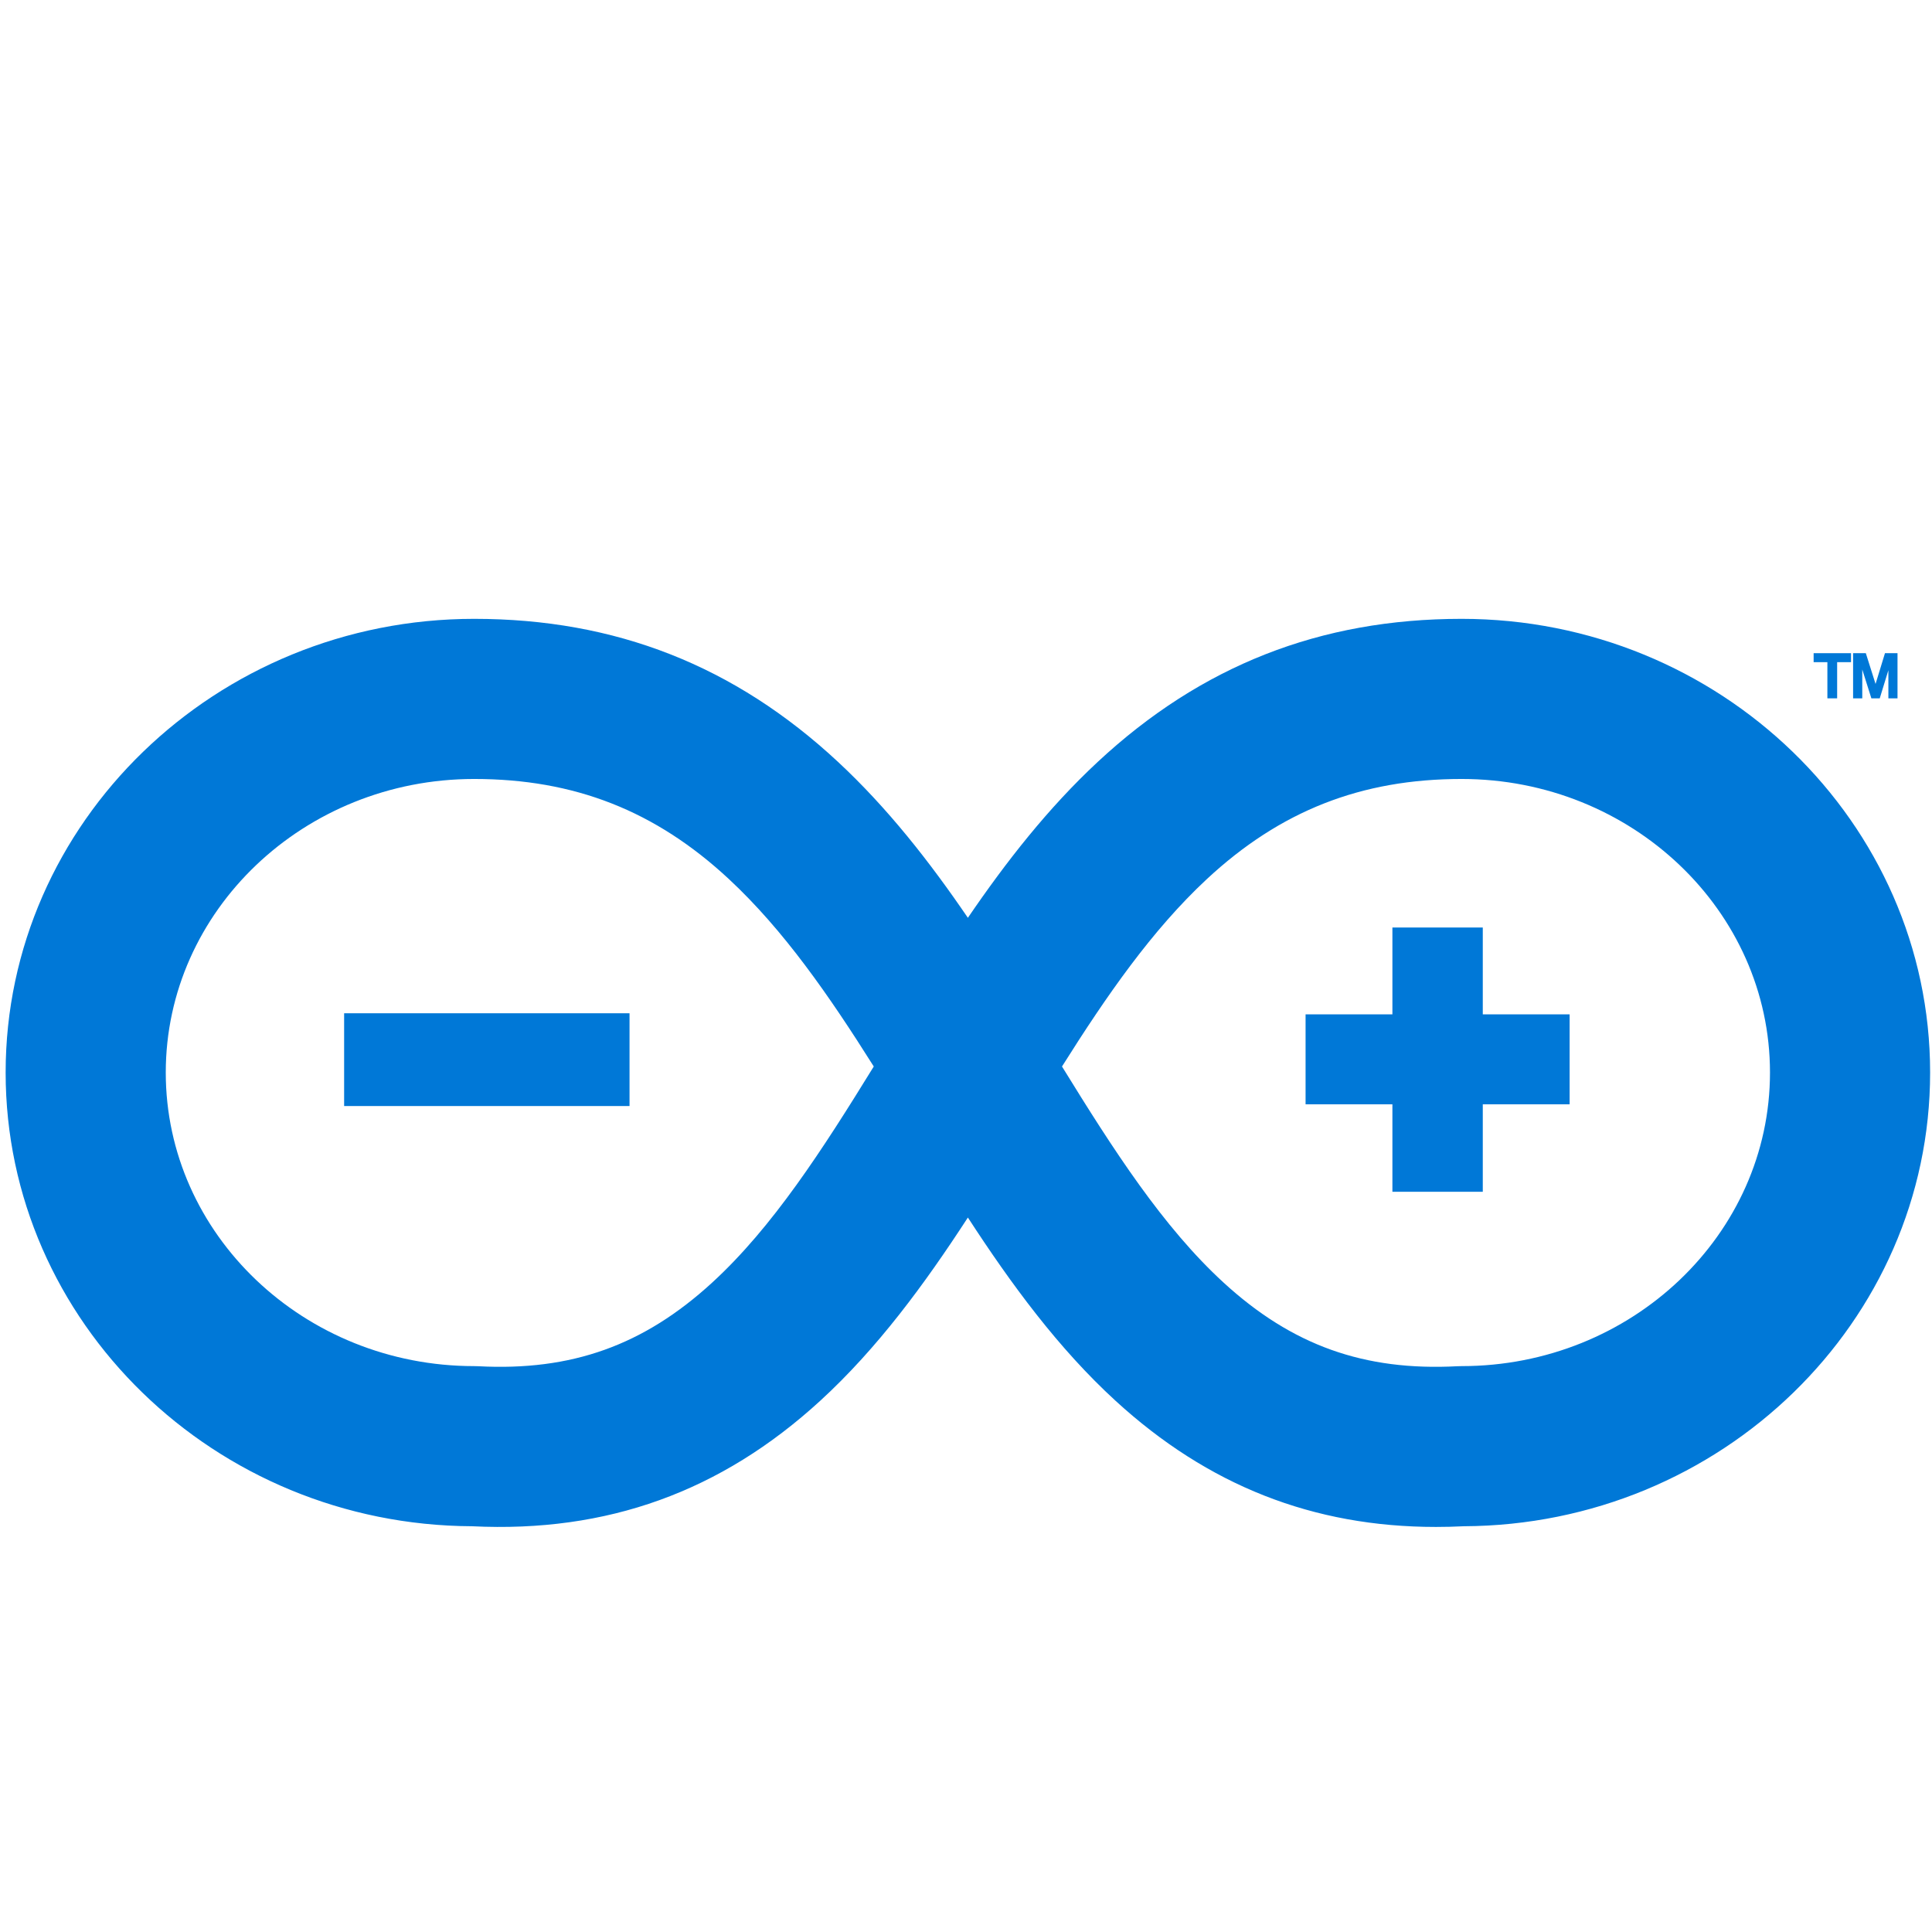
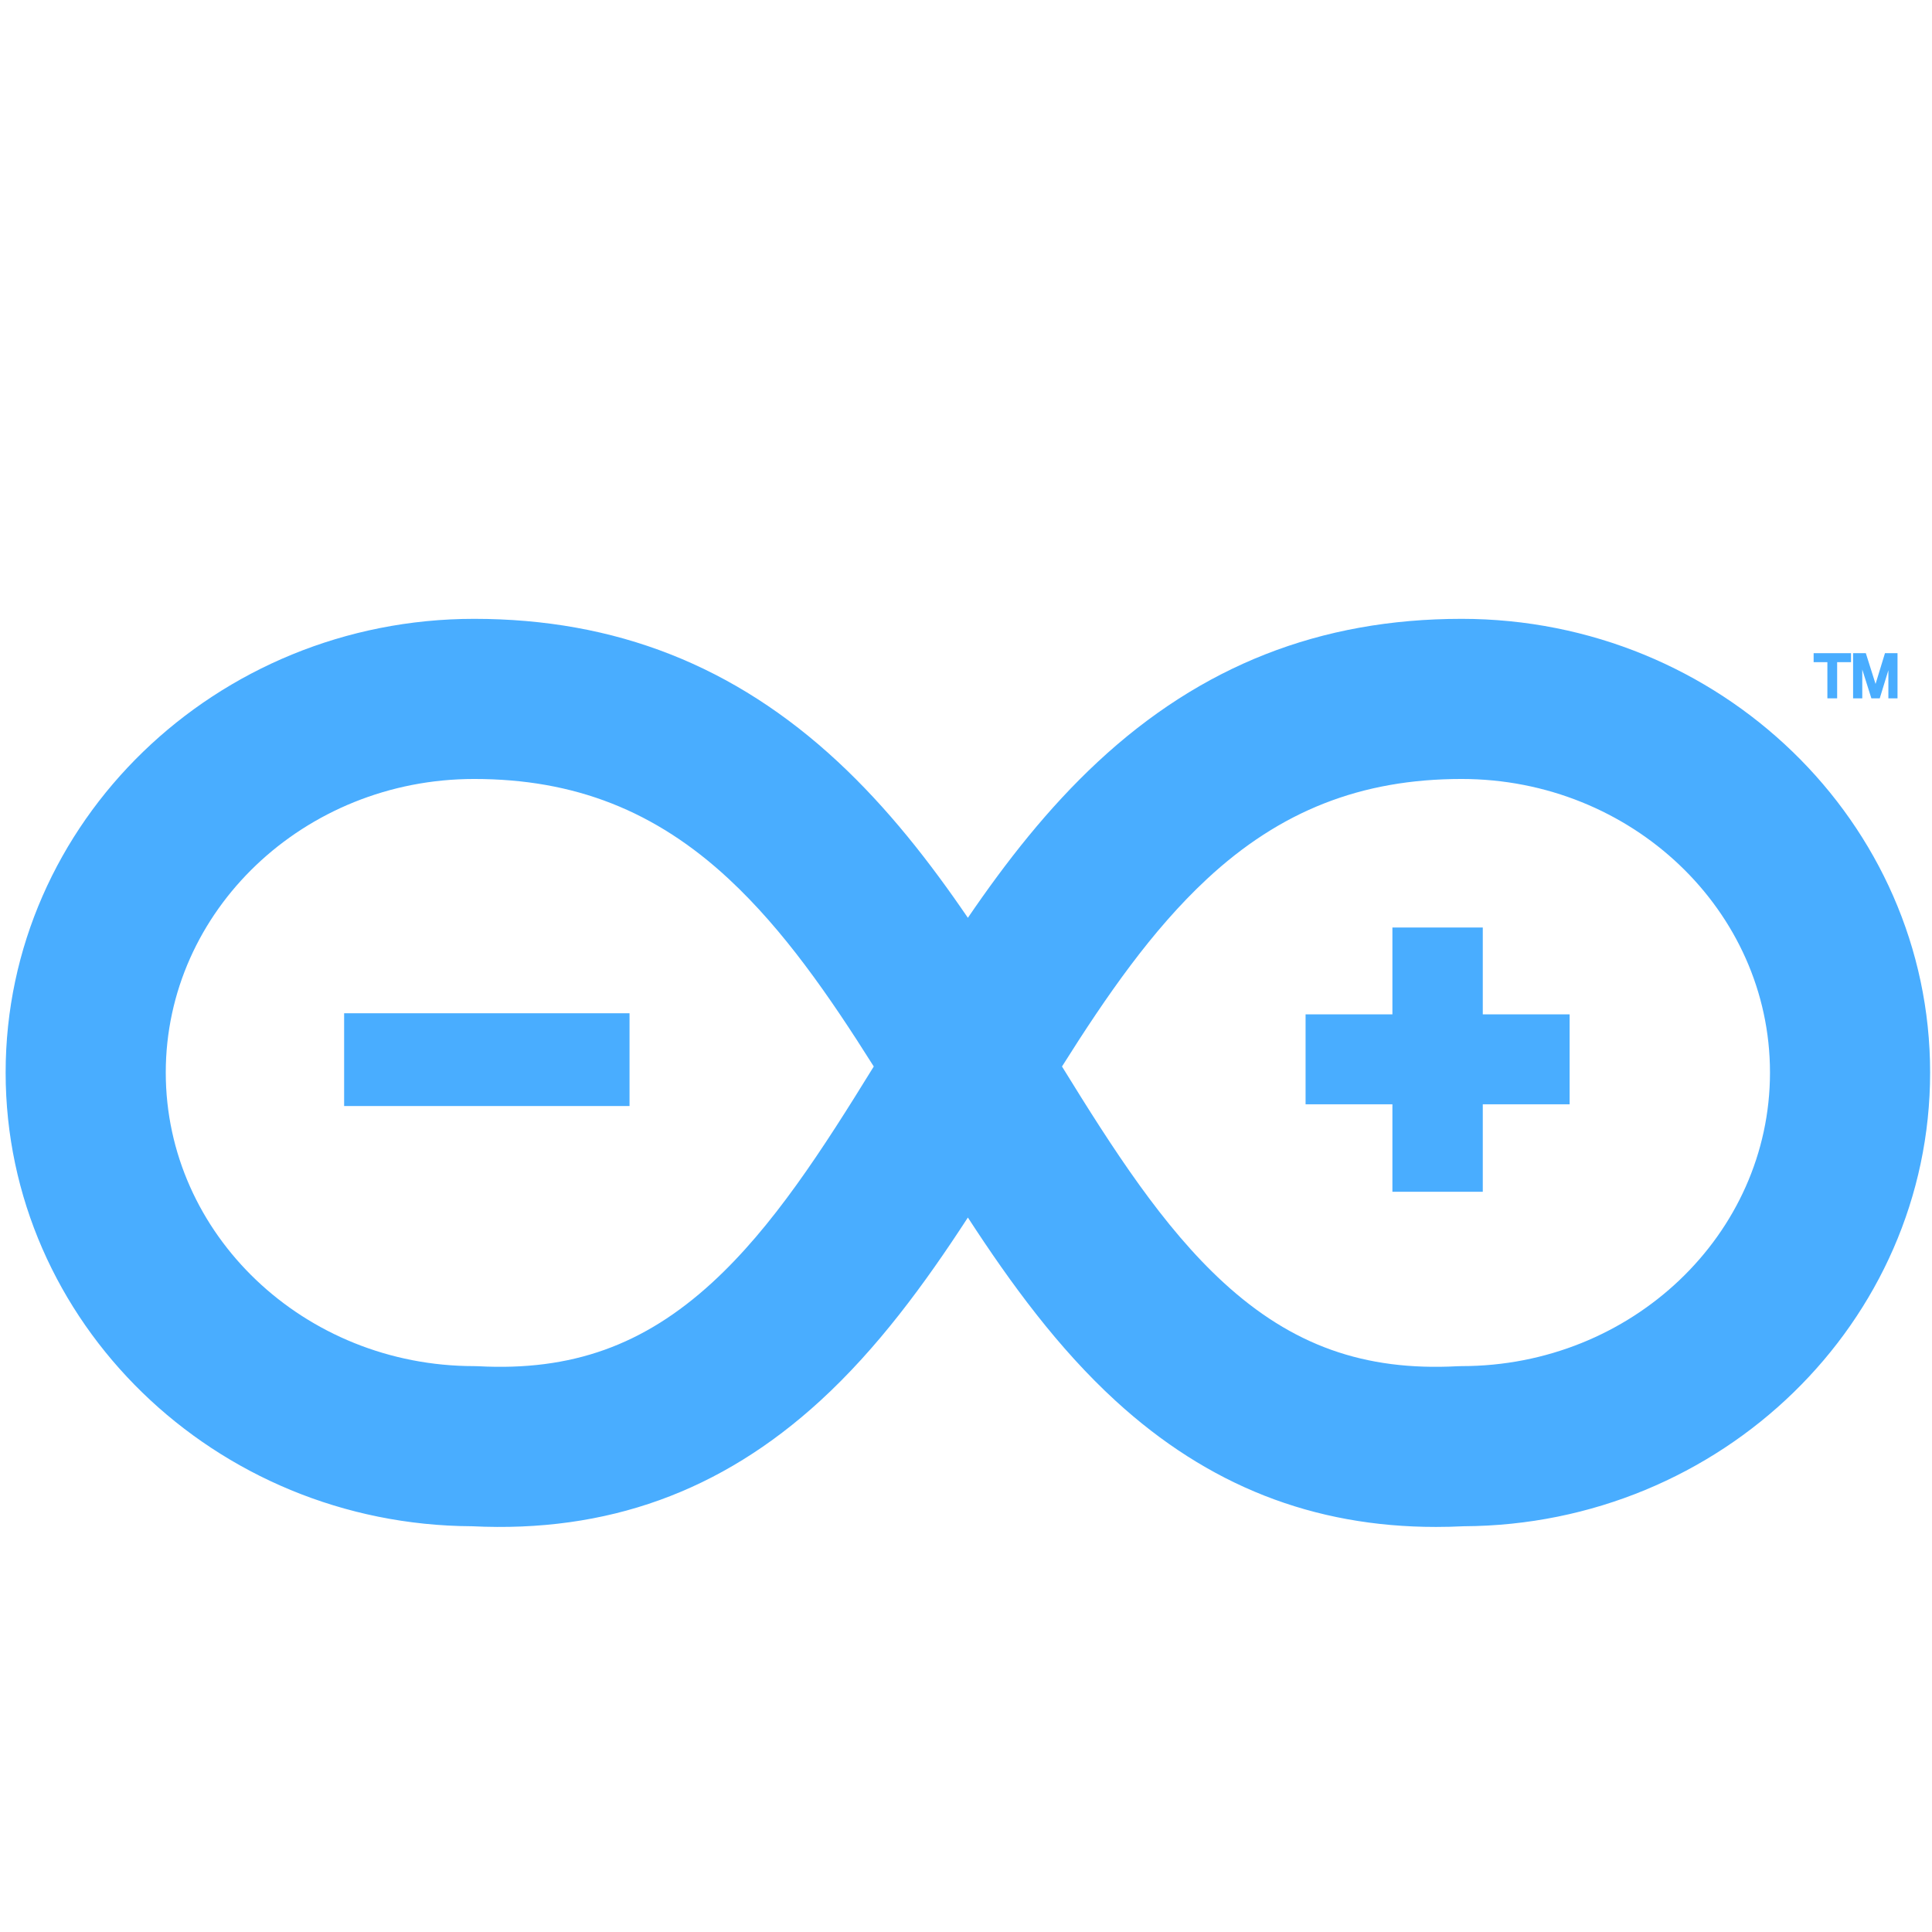
<svg xmlns="http://www.w3.org/2000/svg" width="256" height="256" viewBox="0 0 256 256" version="1.1" preserveAspectRatio="xMidYMid" id="svg28">
  <defs id="defs32" />
  <g id="g26" style="fill:#0078d7;fill-opacity:1" transform="translate(0,82)">
-     <path d="m 240.315,5.74 h 1.823 v 4.793 h 1.293 V 5.74 h 1.838 V 4.55 h -4.954 v 1.19" id="path16" style="fill:#0078d7;fill-opacity:1" />
-     <path d="m 249.768,4.55 -1.247,4.078 -1.29,-4.078 h -1.687 v 5.983 h 1.216 V 6.711 l 1.206,3.822 h 1.11 L 250.22,6.81 v 3.723 h 1.21 V 4.55 h -1.662" id="path18" style="fill:#0078d7;fill-opacity:1" />
-     <path d="m 190.275,120.327 c -16.288,0 -30.214,-5.492 -42.47,-16.725 -7.571,-6.937 -13.813,-15.436 -19.556,-24.273 -5.742,8.837 -11.985,17.336 -19.555,24.273 C 95.525,115.671 80.427,121.113 62.545,120.236 28.444,120.088 0.747,93.176 0.747,60.118 0.747,26.969 28.596,0 62.827,0 c 18.732,0 34.503,6.199 48.21,18.95 6.584,6.125 12.142,13.23 17.212,20.664 5.07,-7.434 10.629,-14.539 17.212,-20.664 C 159.168,6.199 174.939,0 193.671,0 c 34.232,0 62.08,26.969 62.08,60.118 0,33.058 -27.696,59.97 -61.798,60.118 -1.239,0.061 -2.466,0.091 -3.678,0.091 z M 140.72,59.316 c 6.794,11.023 13.388,21.283 21.42,28.643 9.066,8.309 18.622,11.727 30.975,11.074 l 0.556,-0.015 c 22.531,0 40.862,-17.45 40.862,-38.9 0,-21.449 -18.331,-38.9 -40.862,-38.9 -13.301,0 -24.028,4.216 -33.758,13.267 -7.267,6.761 -13.267,15.423 -19.193,24.831 z M 62.827,21.218 c -22.531,0 -40.862,17.451 -40.862,38.9 0,21.45 18.331,38.9 40.862,38.9 l 0.557,0.015 c 12.354,0.653 21.908,-2.765 30.974,-11.074 8.032,-7.36 14.627,-17.62 21.42,-28.643 C 109.852,49.908 103.852,41.246 96.586,34.485 86.855,25.434 76.128,21.218 62.827,21.218 Z" id="path20" style="fill:#0078d7;fill-opacity:1" />
-     <path d="M 196.477,52.407 V 40.901 h -11.976 v 11.506 h -11.505 v 11.918 h 11.505 v 11.591 h 11.976 V 64.325 h 11.506 V 52.407 h -11.506" id="path22" style="fill:#0078d7;fill-opacity:1" />
-     <path d="M 45.599,52.263 H 83.416 V 64.555 H 45.599 Z" id="path24" style="fill:#0078d7;fill-opacity:1" />
+     <path d="m 240.315,5.74 h 1.823 v 4.793 h 1.293 V 5.74 h 1.838 V 4.55 h -4.954 v 1.19" id="path16" style="fill:#49adff;fill-opacity:1" />
+     <path d="m 249.768,4.55 -1.247,4.078 -1.29,-4.078 h -1.687 v 5.983 h 1.216 V 6.711 l 1.206,3.822 h 1.11 L 250.22,6.81 v 3.723 h 1.21 V 4.55 h -1.662" id="path18" style="fill:#49adff;fill-opacity:1" />
+     <path d="m 190.275,120.327 c -16.288,0 -30.214,-5.492 -42.47,-16.725 -7.571,-6.937 -13.813,-15.436 -19.556,-24.273 -5.742,8.837 -11.985,17.336 -19.555,24.273 C 95.525,115.671 80.427,121.113 62.545,120.236 28.444,120.088 0.747,93.176 0.747,60.118 0.747,26.969 28.596,0 62.827,0 c 18.732,0 34.503,6.199 48.21,18.95 6.584,6.125 12.142,13.23 17.212,20.664 5.07,-7.434 10.629,-14.539 17.212,-20.664 C 159.168,6.199 174.939,0 193.671,0 c 34.232,0 62.08,26.969 62.08,60.118 0,33.058 -27.696,59.97 -61.798,60.118 -1.239,0.061 -2.466,0.091 -3.678,0.091 z M 140.72,59.316 c 6.794,11.023 13.388,21.283 21.42,28.643 9.066,8.309 18.622,11.727 30.975,11.074 l 0.556,-0.015 c 22.531,0 40.862,-17.45 40.862,-38.9 0,-21.449 -18.331,-38.9 -40.862,-38.9 -13.301,0 -24.028,4.216 -33.758,13.267 -7.267,6.761 -13.267,15.423 -19.193,24.831 z M 62.827,21.218 c -22.531,0 -40.862,17.451 -40.862,38.9 0,21.45 18.331,38.9 40.862,38.9 l 0.557,0.015 c 12.354,0.653 21.908,-2.765 30.974,-11.074 8.032,-7.36 14.627,-17.62 21.42,-28.643 C 109.852,49.908 103.852,41.246 96.586,34.485 86.855,25.434 76.128,21.218 62.827,21.218 Z" id="path20" style="fill:#49adff;fill-opacity:1" />
+     <path d="M 196.477,52.407 V 40.901 h -11.976 v 11.506 h -11.505 v 11.918 h 11.505 v 11.591 h 11.976 V 64.325 h 11.506 V 52.407 h -11.506" id="path22" style="fill:#49adff;fill-opacity:1" />
+     <path d="M 45.599,52.263 H 83.416 V 64.555 H 45.599 Z" id="path24" style="fill:#49adff;fill-opacity:1" />
  </g>
</svg>
